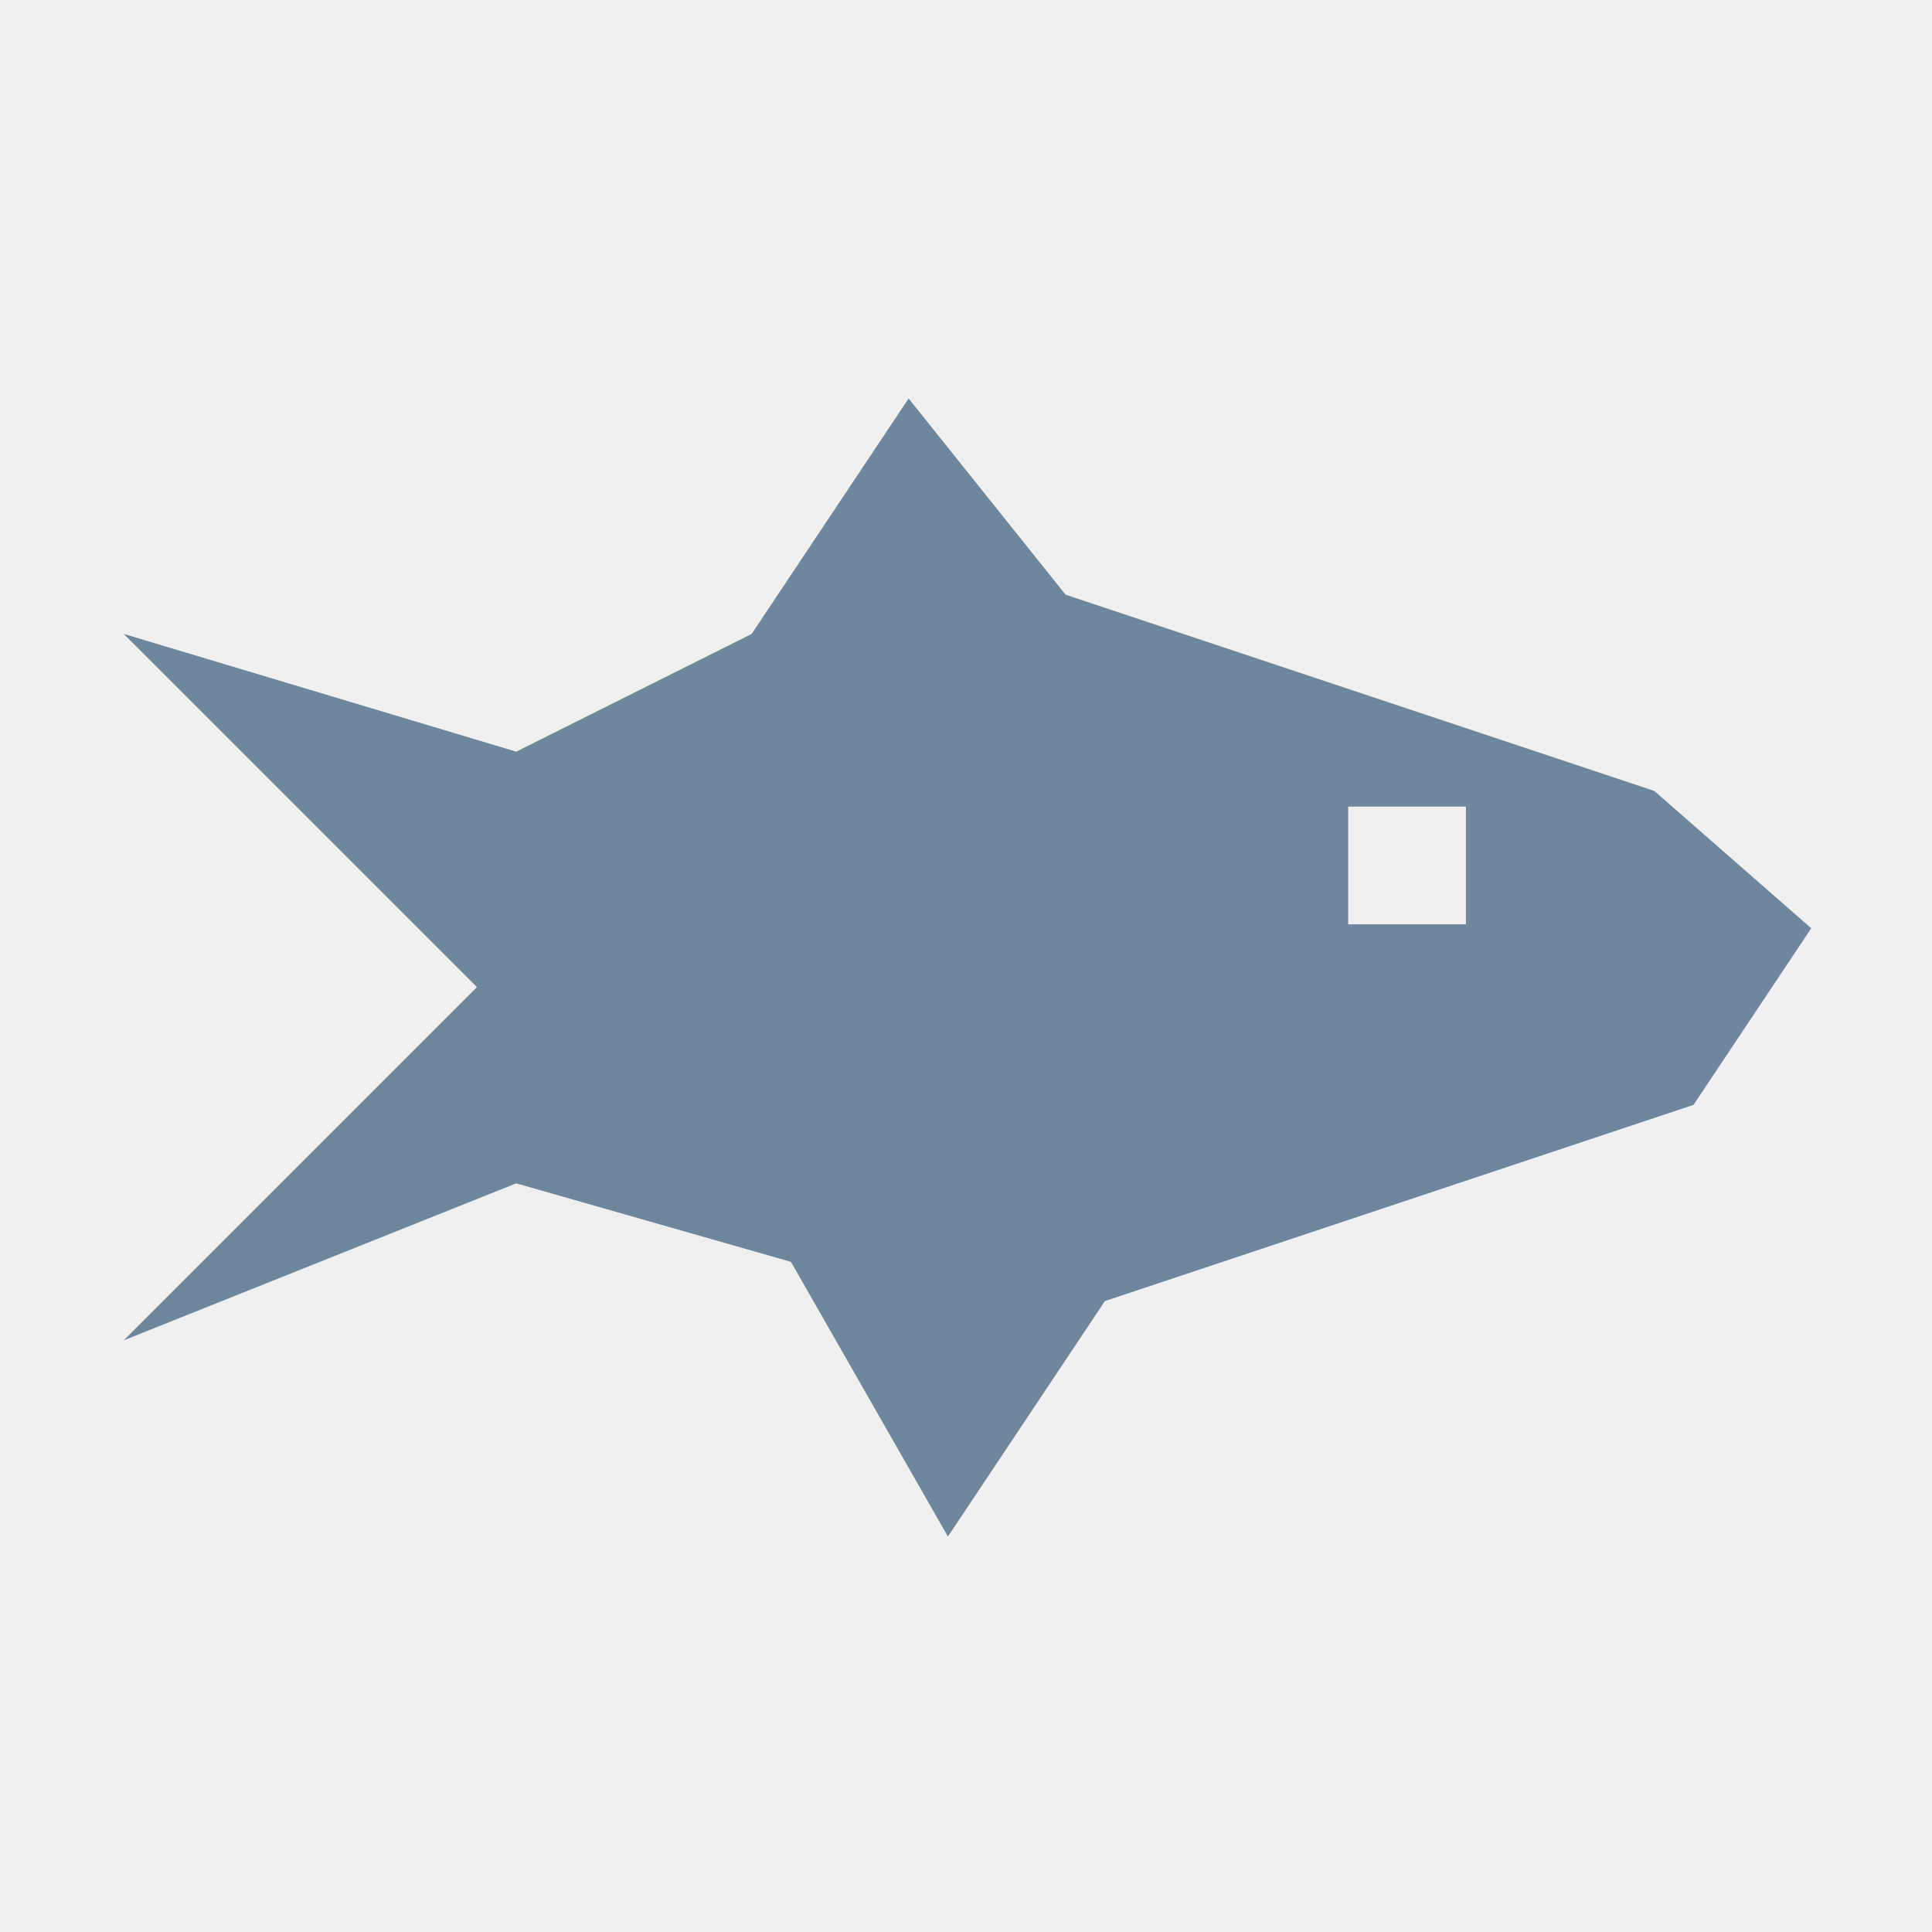
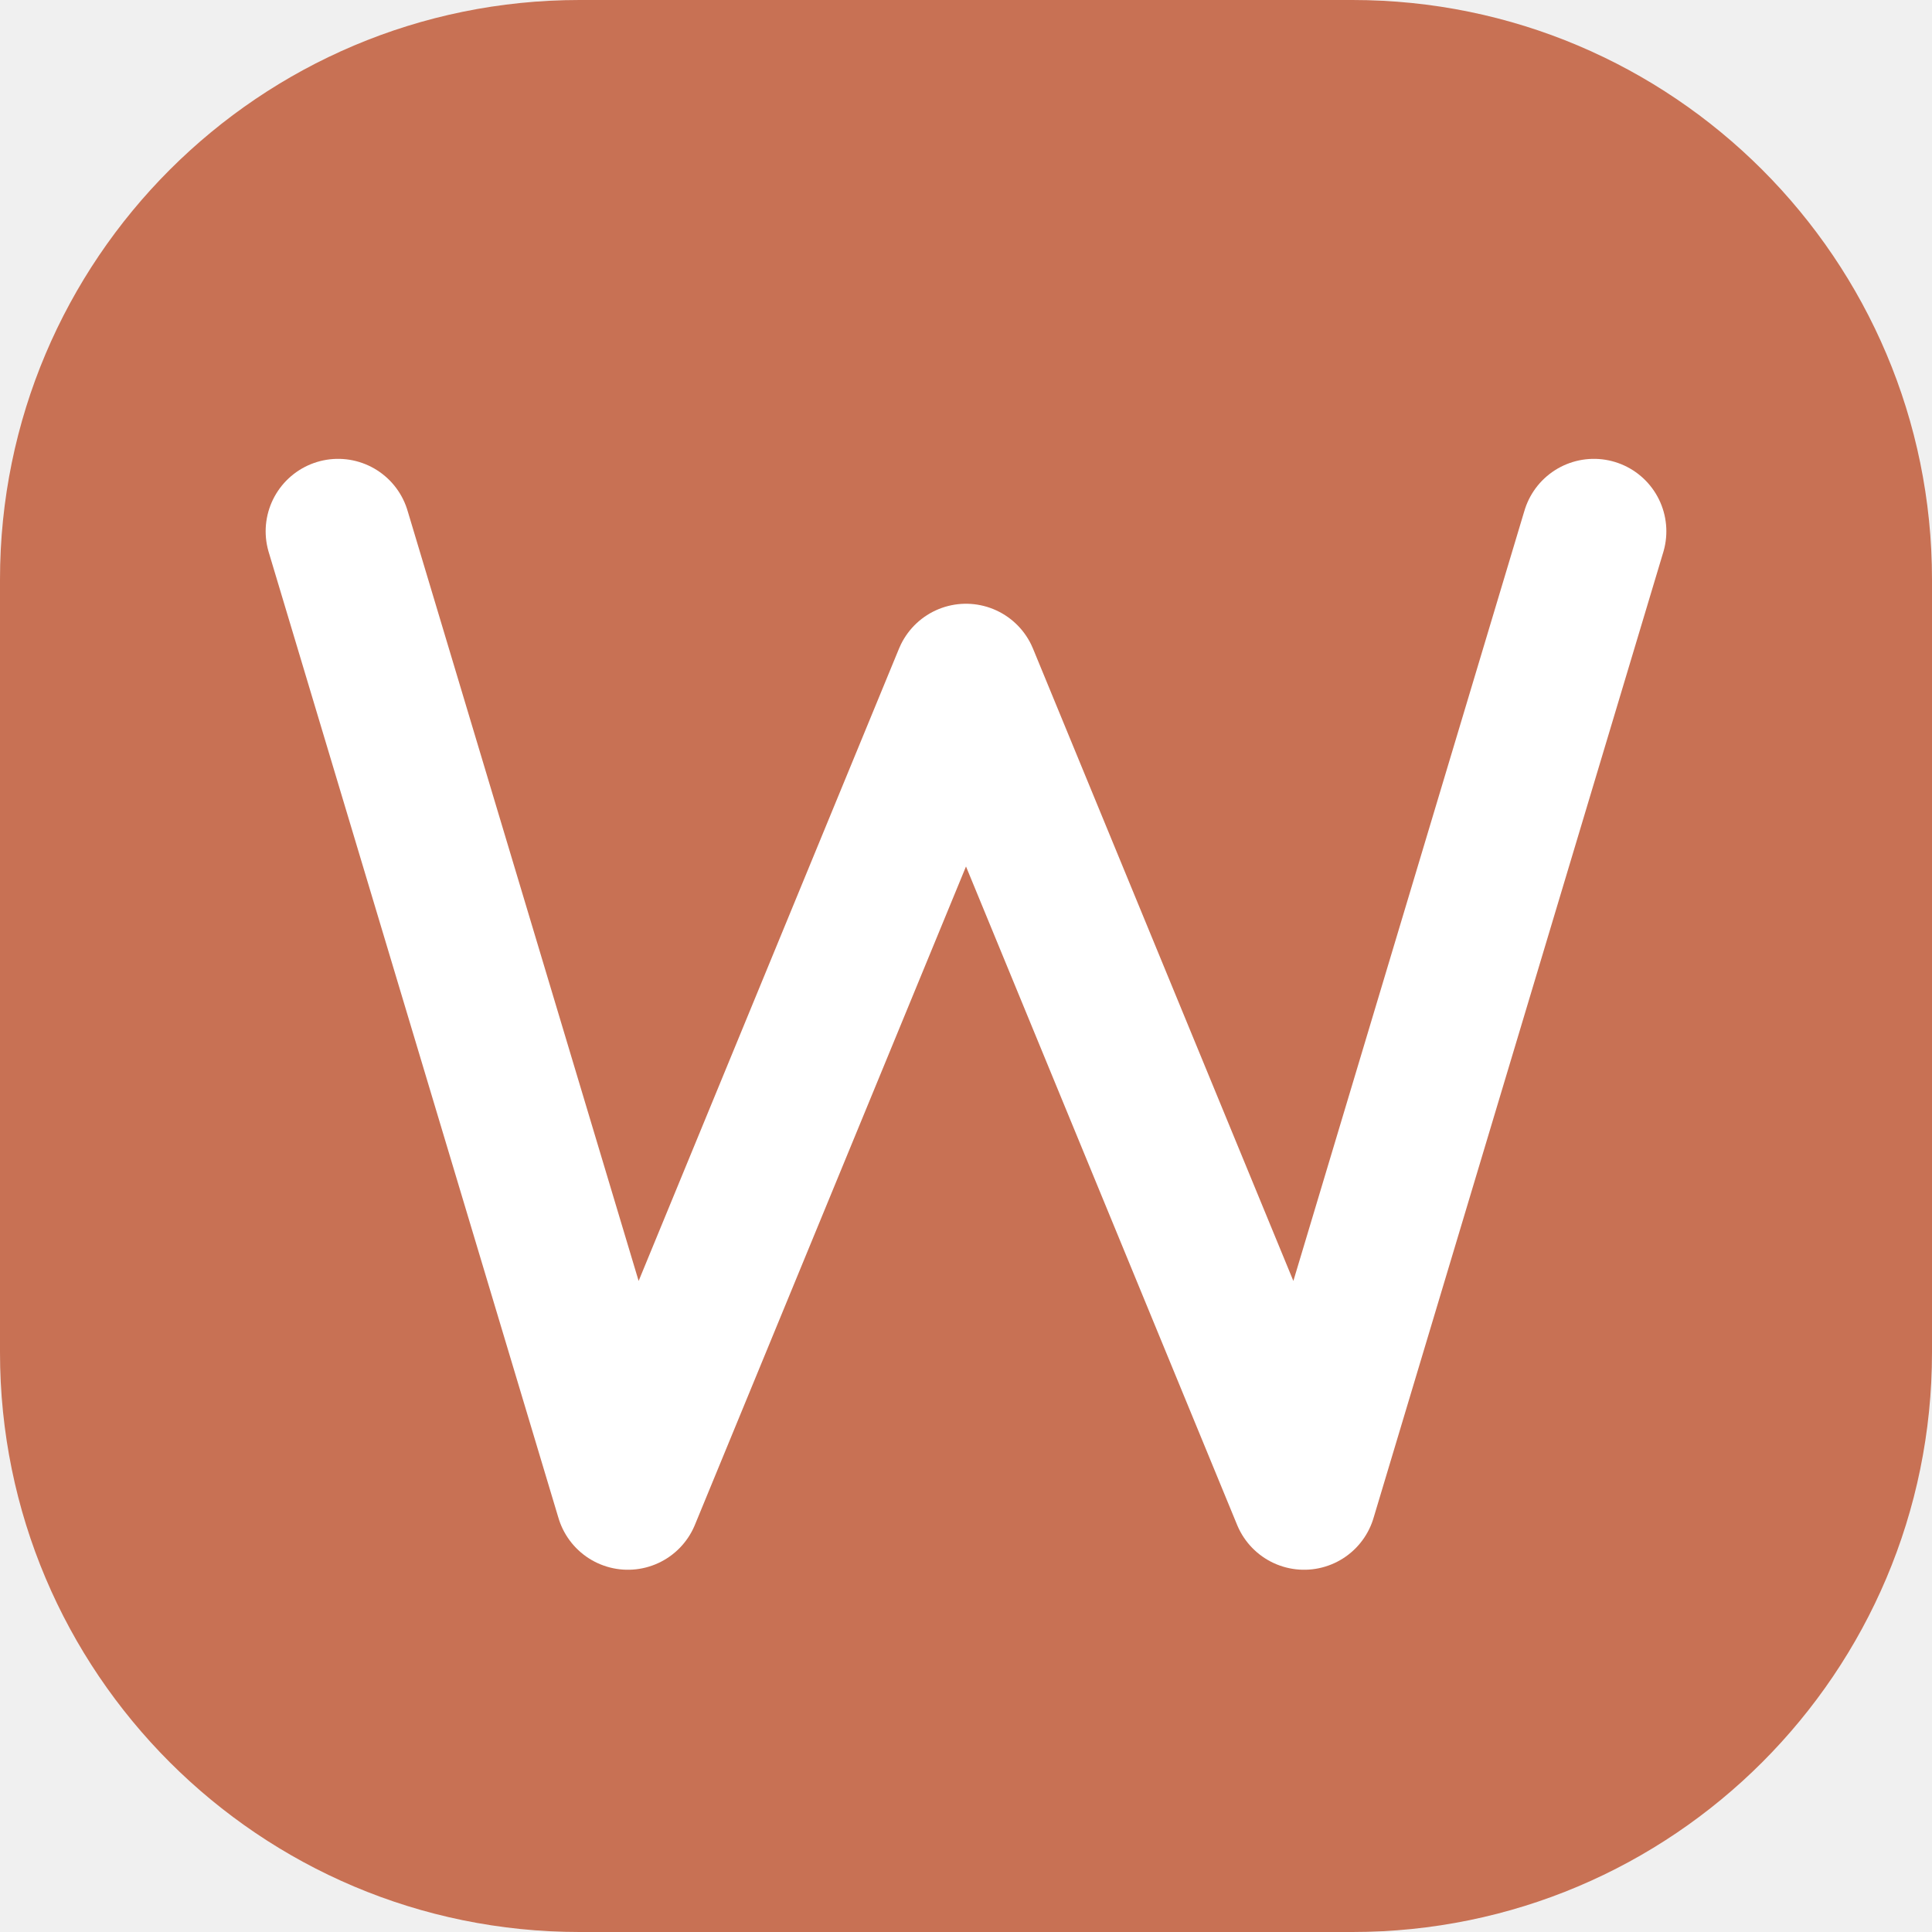
- <svg xmlns="http://www.w3.org/2000/svg" viewBox="0 0 64 64">
-   <g transform="translate(-11.5 -10.2) scale(1.3)">
-     <path fill="#6f879c" fill-rule="evenodd" d="M12 24 L22 27 L28 24 L32 18 L36 23 L51 28 L55 31.5 L52 36 L37 41 L33 47 L29 40 L22 38 L12 42 L21 33 Z M43.2 28.4 h3 v3 h-3 Z" />
-   </g>
+ <svg xmlns="http://www.w3.org/2000/svg" viewBox="0 0 40 40">
+   <rect width="40" height="40" rx="12" fill="#C87154" />
+   <path d="M7 11l6 20 7-17 7 17 6-20" stroke="#fff" stroke-width="3" stroke-linecap="round" stroke-linejoin="round" fill="none" />
</svg>
